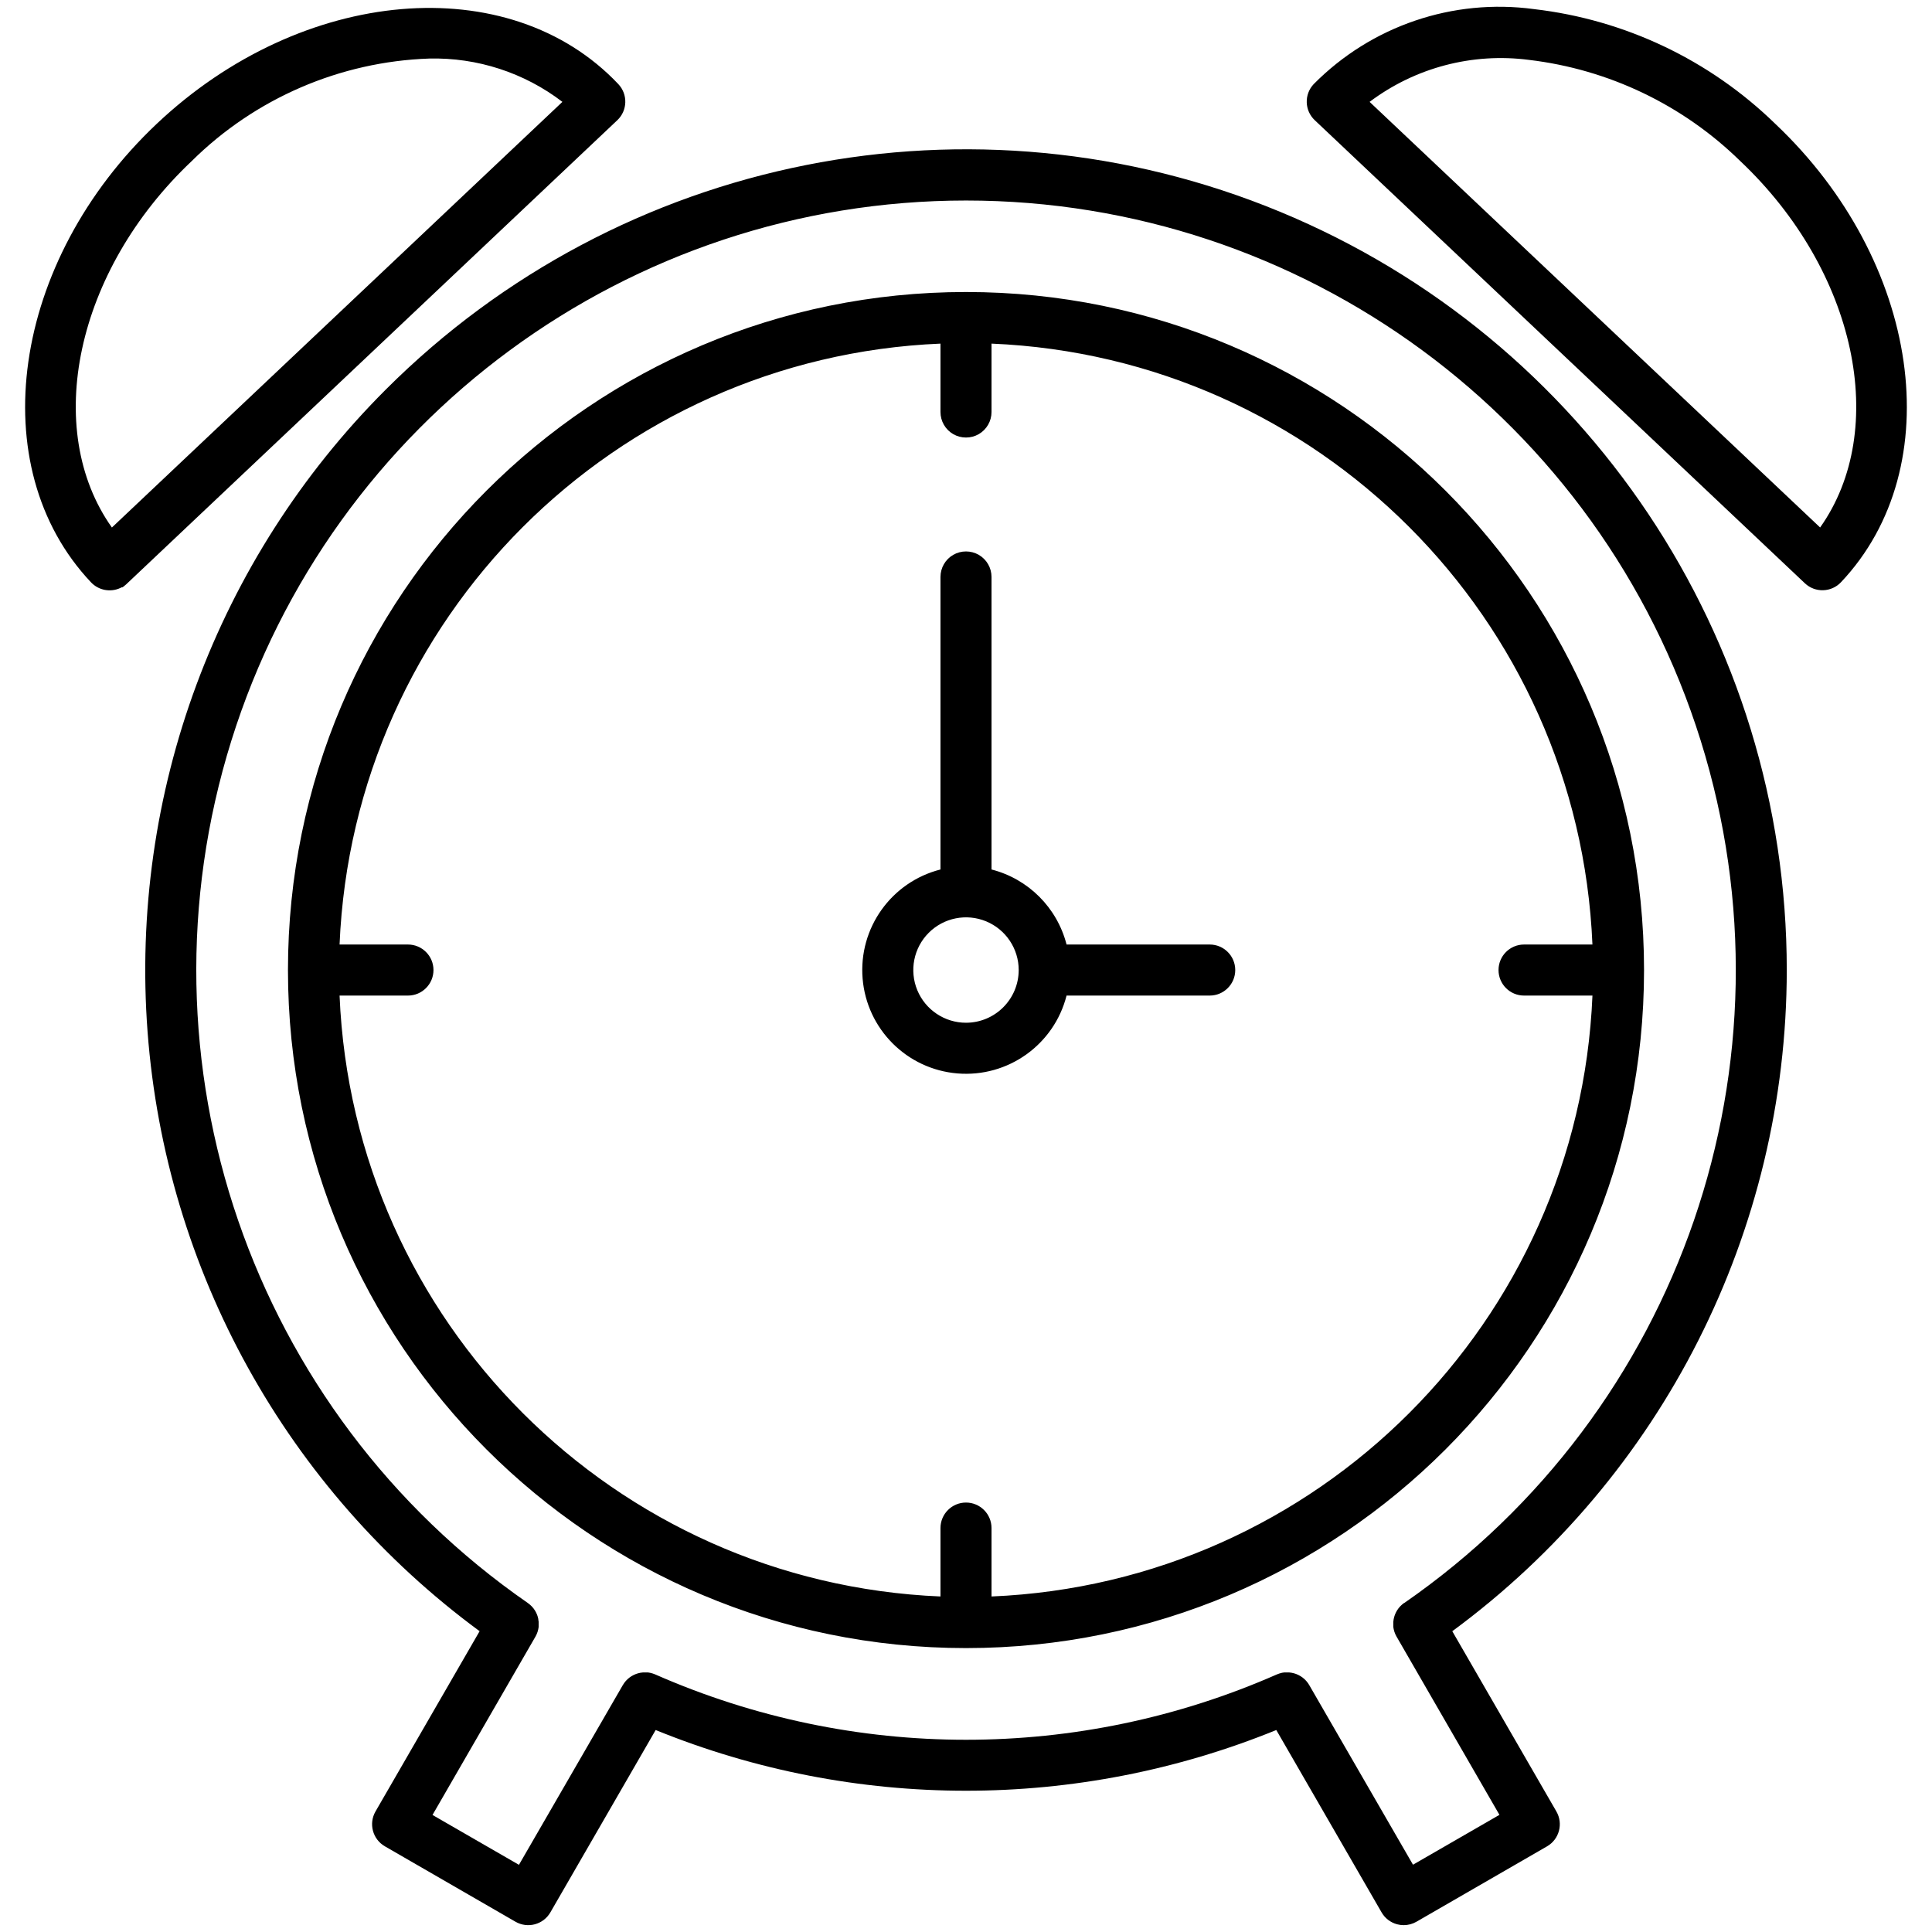
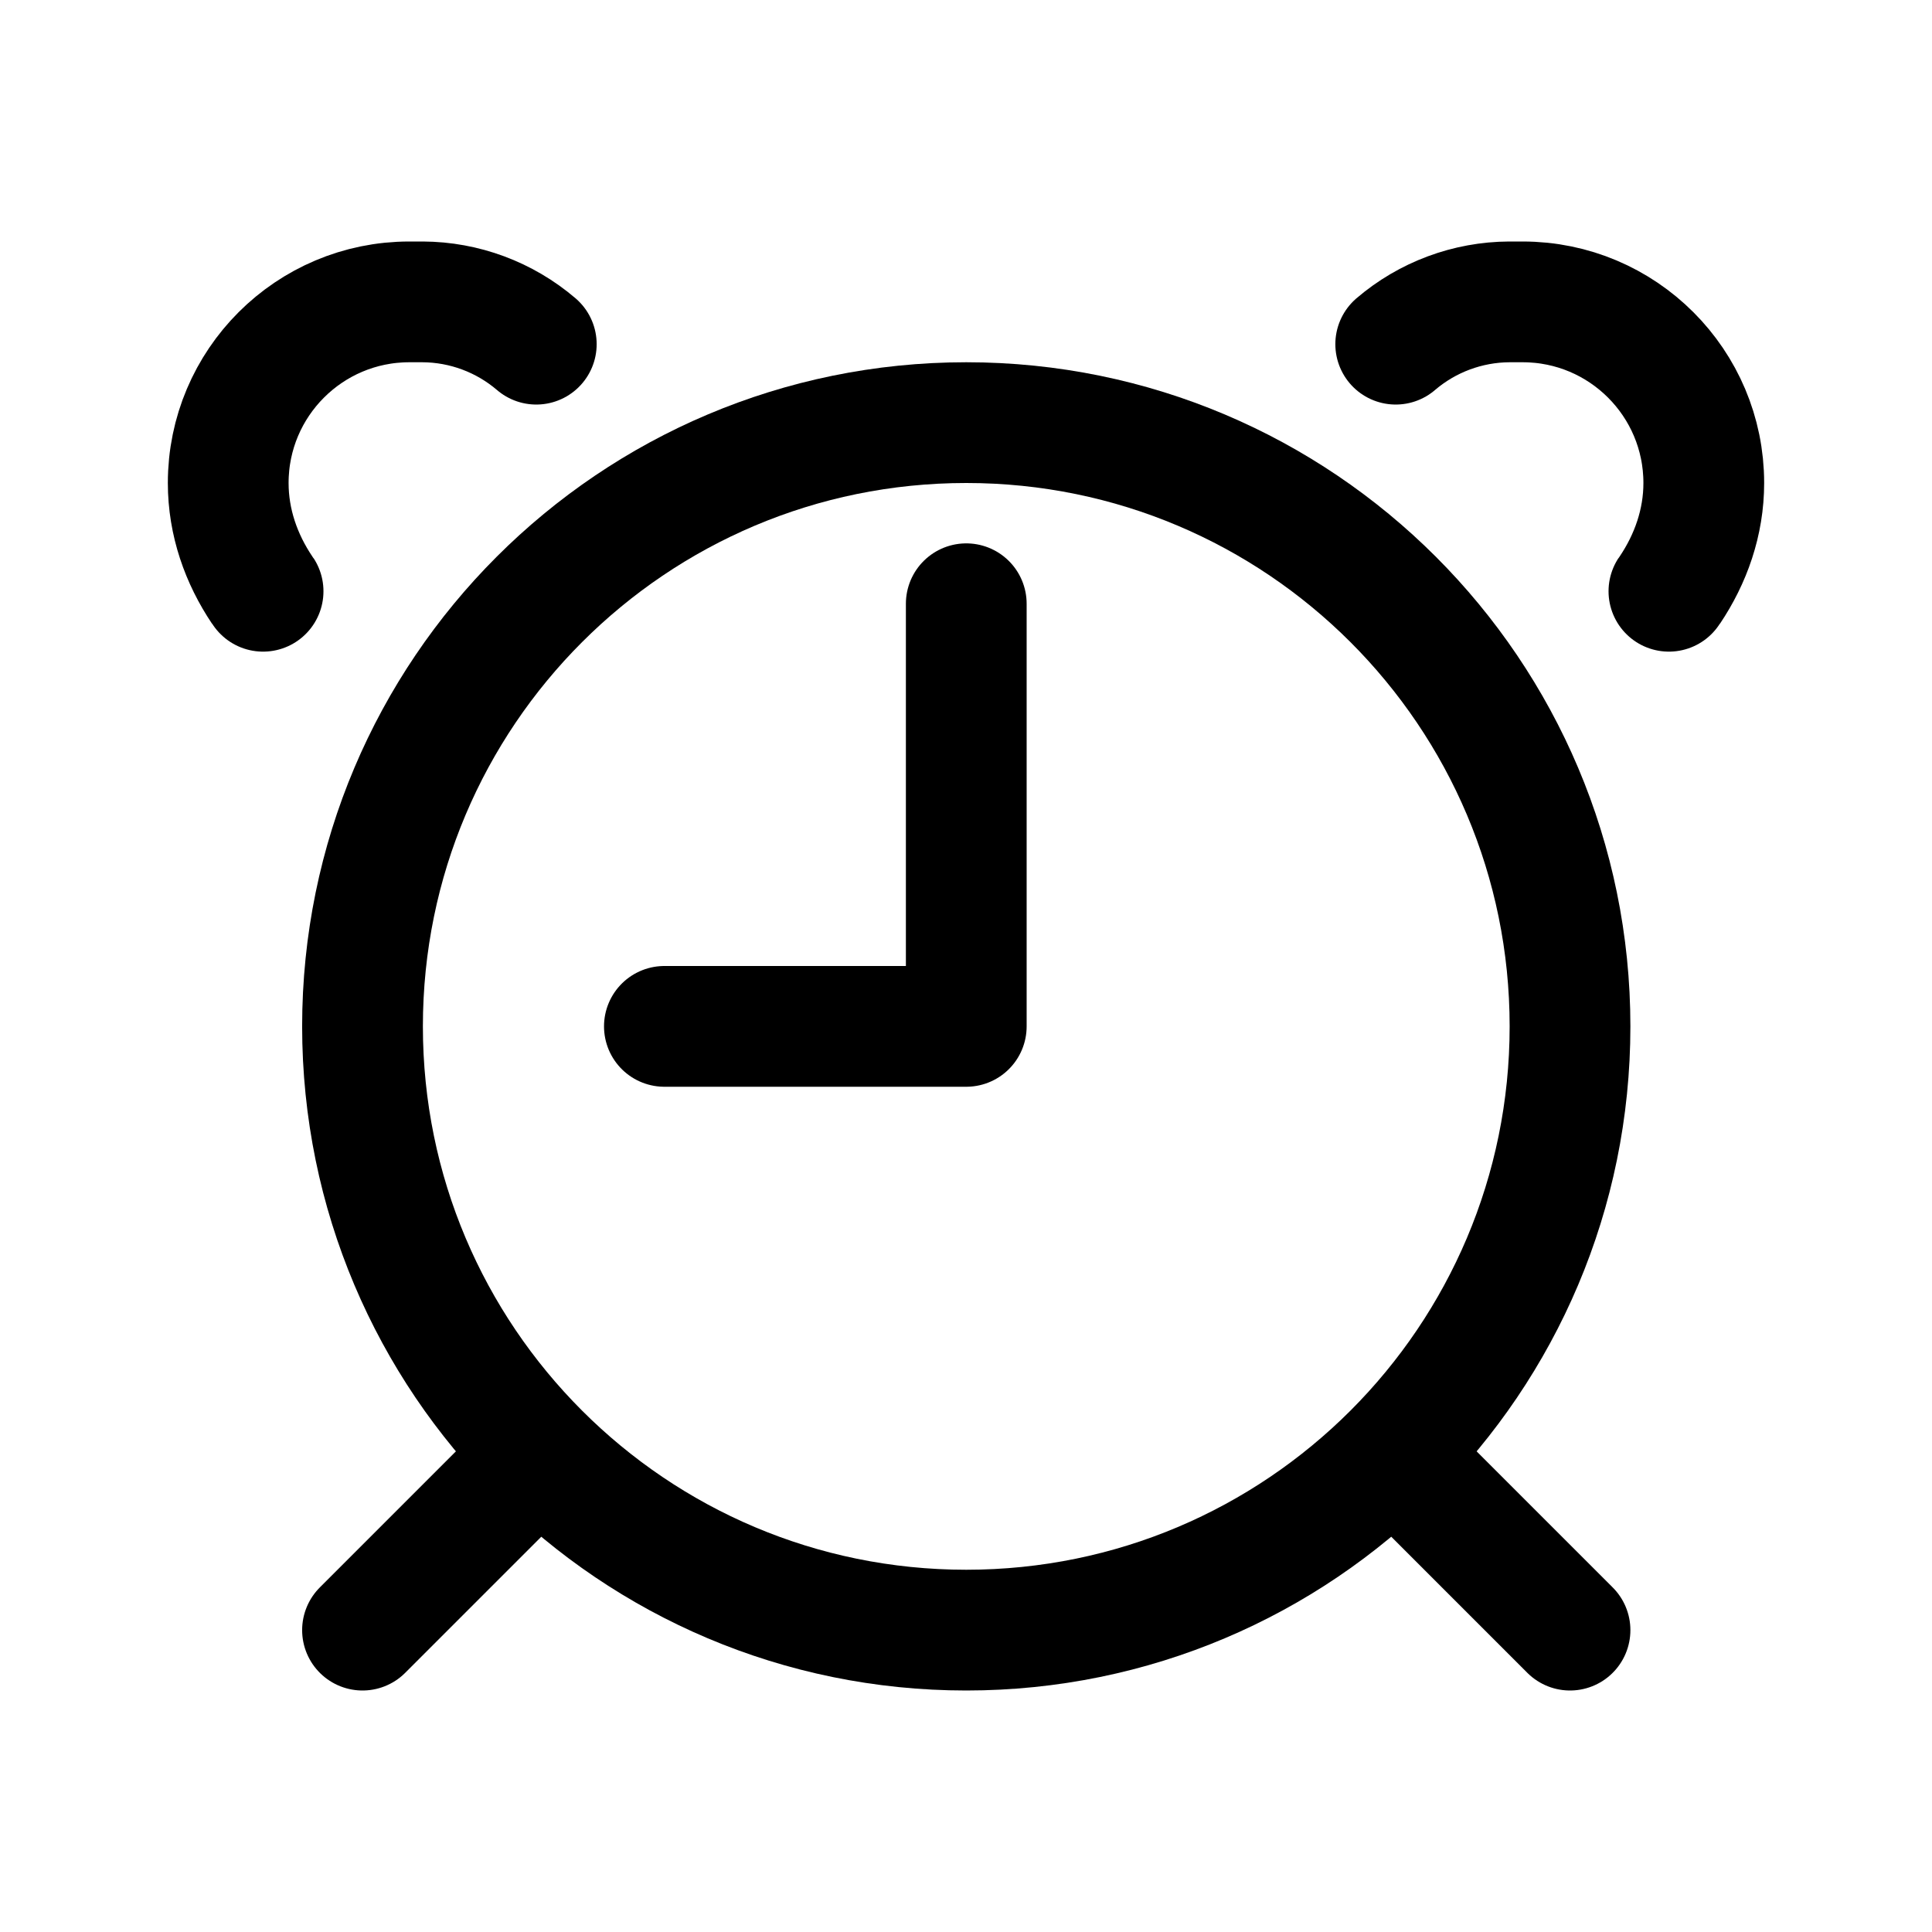
- <svg xmlns="http://www.w3.org/2000/svg" version="1.1" width="1080" height="1080" viewBox="0 0 1080 1080" xml:space="preserve">
-   <g transform="matrix(10.72 0 0 10.72 540 540)">
-     <path style="stroke: none; stroke-width: 1; stroke-dasharray: none; stroke-linecap: butt; stroke-dashoffset: 0; stroke-linejoin: miter; stroke-miterlimit: 4; fill: rgb(0,0,0); fill-rule: nonzero; opacity: 1;" vector-effect="non-scaling-stroke" transform=" translate(-50, -49.98)" d="M 62.709 48.86 L 55.244 48.86 C 54.751 46.939 53.252 45.44 51.331 44.947 L 51.331 29.693 C 51.331 29.217 51.077 28.778 50.666 28.54 C 50.254 28.303 49.746 28.303 49.334 28.54 C 48.923 28.778 48.669 29.217 48.669 29.693 L 48.669 44.947 C 46.107 45.598 44.39 48.004 44.609 50.639 C 44.828 53.273 46.918 55.363 49.552 55.582 C 52.187 55.801 54.593 54.084 55.244 51.522 L 62.709 51.522 C 63.444 51.522 64.04 50.926 64.04 50.191 C 64.04 49.456 63.444 48.86 62.709 48.86 Z M 50 52.939 C 48.889 52.939 47.887 52.269 47.461 51.243 C 47.036 50.216 47.271 49.034 48.057 48.248 C 48.843 47.462 50.025 47.227 51.052 47.652 C 52.078 48.078 52.748 49.08 52.748 50.191 C 52.746 51.708 51.517 52.937 50 52.939 Z M 85.357 50.191 L 85.357 50.191 C 85.357 30.664 69.527 14.834 50 14.834 C 30.473 14.834 14.643 30.664 14.643 50.191 L 14.643 50.191 C 14.643 69.718 30.473 85.548 50 85.548 C 69.527 85.548 85.357 69.718 85.357 50.191 Z M 51.331 82.857 L 51.331 79.29 C 51.331 78.555 50.735 77.959 50 77.959 C 49.265 77.959 48.669 78.555 48.669 79.29 L 48.669 82.857 C 31.667 82.144 18.047 68.524 17.334 51.522 L 20.9 51.522 C 21.635 51.522 22.231 50.926 22.231 50.191 C 22.231 49.456 21.635 48.86 20.9 48.86 L 17.334 48.86 C 18.047 31.858 31.667 18.238 48.669 17.525 L 48.669 21.092 C 48.669 21.568 48.923 22.007 49.334 22.245 C 49.746 22.482 50.254 22.482 50.666 22.245 C 51.077 22.007 51.331 21.568 51.331 21.092 L 51.331 17.525 C 68.333 18.238 81.953 31.858 82.666 48.86 L 79.1 48.86 C 78.365 48.86 77.769 49.456 77.769 50.191 C 77.769 50.926 78.365 51.522 79.1 51.522 L 82.667 51.522 C 81.954 68.524 68.333 82.145 51.331 82.857 Z M 92.8 50.191 C 92.799 32.881 82.371 17.275 66.379 10.651 C 50.386 4.027 31.978 7.688 19.737 19.928 C 10.915 28.75 6.382 40.982 7.323 53.423 C 8.265 65.863 14.588 77.273 24.637 84.667 L 19.208 94.067 C 18.841 94.703 19.059 95.516 19.695 95.884 L 26.508 99.818 C 27.145 100.185 27.958 99.967 28.326 99.331 L 33.817 89.821 C 44.192 94.042 55.806 94.042 66.181 89.821 L 71.672 99.331 C 71.848 99.637 72.139 99.86 72.48 99.951 C 72.592 99.981 72.708 99.996 72.824 99.996 C 73.057 99.996 73.287 99.935 73.489 99.818 L 80.3 95.886 C 80.936 95.518 81.154 94.705 80.787 94.069 L 75.358 84.669 C 86.319 76.599 92.793 63.802 92.8 50.191 Z M 72.85 83.191 L 72.84 83.199 C 72.82 83.213 72.801 83.229 72.782 83.244 L 72.735 83.282 C 72.716 83.298 72.699 83.315 72.681 83.333 C 72.663 83.351 72.652 83.36 72.639 83.374 C 72.626 83.388 72.609 83.409 72.594 83.426 C 72.579 83.443 72.566 83.458 72.553 83.475 C 72.54 83.492 72.53 83.508 72.518 83.525 C 72.506 83.542 72.491 83.562 72.479 83.582 C 72.467 83.602 72.461 83.614 72.451 83.631 C 72.441 83.648 72.427 83.673 72.417 83.694 C 72.407 83.715 72.402 83.728 72.394 83.745 C 72.386 83.762 72.374 83.789 72.365 83.812 L 72.347 83.866 C 72.34 83.888 72.332 83.91 72.326 83.933 C 72.32 83.956 72.317 83.973 72.312 83.993 C 72.307 84.013 72.302 84.035 72.298 84.056 C 72.294 84.077 72.292 84.1 72.29 84.123 C 72.288 84.146 72.284 84.162 72.282 84.183 C 72.28 84.204 72.282 84.229 72.282 84.252 C 72.281 84.271 72.281 84.291 72.282 84.31 C 72.282 84.333 72.282 84.356 72.282 84.379 C 72.282 84.402 72.282 84.419 72.282 84.439 C 72.282 84.459 72.289 84.482 72.292 84.503 C 72.295 84.524 72.299 84.546 72.304 84.568 C 72.309 84.59 72.314 84.606 72.319 84.624 C 72.324 84.642 72.331 84.672 72.338 84.695 C 72.345 84.718 72.351 84.729 72.357 84.745 C 72.363 84.761 72.375 84.795 72.386 84.82 C 72.397 84.845 72.401 84.852 72.409 84.867 C 72.417 84.882 72.433 84.916 72.446 84.94 L 72.452 84.95 L 77.817 94.244 L 73.309 96.844 L 67.9 87.48 L 67.9 87.48 L 67.9 87.48 L 67.881 87.45 C 67.864 87.422 67.847 87.394 67.828 87.368 L 67.8 87.333 C 67.783 87.31 67.765 87.287 67.746 87.265 L 67.703 87.22 L 67.656 87.172 C 67.637 87.155 67.617 87.139 67.597 87.123 L 67.558 87.089 C 67.536 87.072 67.512 87.057 67.489 87.042 C 67.466 87.027 67.465 87.024 67.452 87.016 C 67.439 87.008 67.404 86.989 67.38 86.976 L 67.34 86.954 C 67.317 86.942 67.292 86.932 67.268 86.922 L 67.223 86.902 L 67.154 86.879 L 67.1 86.862 L 67.036 86.848 L 66.975 86.834 L 66.914 86.826 L 66.847 86.818 L 66.786 86.818 L 66.719 86.818 C 66.697 86.818 66.674 86.818 66.652 86.818 C 66.63 86.818 66.611 86.818 66.59 86.818 C 66.569 86.818 66.539 86.826 66.513 86.831 C 66.487 86.836 66.479 86.831 66.462 86.84 C 66.445 86.849 66.403 86.855 66.373 86.864 C 66.36 86.864 66.347 86.87 66.335 86.875 C 66.305 86.885 66.276 86.896 66.247 86.908 L 66.21 86.922 C 55.882 91.465 44.122 91.465 33.794 86.922 C 33.781 86.916 33.768 86.913 33.755 86.907 C 33.727 86.896 33.698 86.884 33.669 86.875 C 33.656 86.87 33.643 86.867 33.63 86.864 C 33.601 86.855 33.571 86.846 33.542 86.84 C 33.513 86.834 33.507 86.834 33.49 86.831 C 33.473 86.828 33.439 86.821 33.414 86.818 C 33.389 86.815 33.371 86.818 33.349 86.818 C 33.327 86.818 33.307 86.818 33.285 86.818 C 33.263 86.818 33.237 86.818 33.214 86.818 L 33.157 86.818 C 33.133 86.818 33.109 86.824 33.085 86.827 L 33.03 86.834 C 33.007 86.834 32.985 86.844 32.963 86.849 L 32.904 86.862 L 32.845 86.881 L 32.782 86.902 L 32.731 86.924 C 32.709 86.934 32.686 86.943 32.664 86.954 C 32.649 86.962 32.634 86.97 32.619 86.979 C 32.596 86.991 32.574 87.002 32.552 87.016 C 32.53 87.03 32.523 87.036 32.508 87.046 L 32.447 87.089 C 32.431 87.101 32.415 87.115 32.4 87.128 C 32.385 87.141 32.365 87.156 32.349 87.172 C 32.333 87.188 32.313 87.208 32.295 87.227 C 32.277 87.246 32.27 87.251 32.258 87.265 C 32.246 87.279 32.217 87.314 32.198 87.34 L 32.176 87.368 C 32.155 87.397 32.136 87.428 32.117 87.46 L 32.103 87.48 L 32.103 87.48 L 32.103 87.48 L 26.688 96.85 L 22.18 94.25 L 27.545 84.956 L 27.551 84.946 C 27.564 84.922 27.576 84.898 27.588 84.873 C 27.6 84.848 27.604 84.842 27.611 84.826 C 27.618 84.81 27.631 84.776 27.64 84.751 C 27.649 84.726 27.653 84.718 27.659 84.701 C 27.665 84.684 27.672 84.654 27.678 84.63 C 27.684 84.606 27.689 84.593 27.693 84.574 C 27.697 84.555 27.701 84.53 27.705 84.509 C 27.709 84.488 27.712 84.466 27.715 84.445 C 27.718 84.424 27.715 84.405 27.715 84.385 C 27.715 84.365 27.715 84.339 27.715 84.316 C 27.716 84.297 27.716 84.277 27.715 84.258 C 27.715 84.235 27.715 84.212 27.715 84.189 C 27.715 84.166 27.715 84.149 27.707 84.129 C 27.699 84.109 27.707 84.084 27.699 84.062 C 27.691 84.04 27.7 84.017 27.69 84 C 27.68 83.983 27.681 83.959 27.676 83.94 C 27.671 83.921 27.662 83.895 27.655 83.873 L 27.637 83.819 C 27.628 83.796 27.618 83.774 27.608 83.752 C 27.598 83.73 27.594 83.718 27.585 83.701 C 27.576 83.684 27.562 83.659 27.551 83.638 C 27.54 83.617 27.533 83.605 27.523 83.589 C 27.513 83.573 27.497 83.551 27.484 83.532 C 27.471 83.513 27.461 83.498 27.449 83.482 C 27.437 83.466 27.422 83.449 27.408 83.433 C 27.394 83.417 27.379 83.398 27.363 83.381 C 27.347 83.364 27.335 83.353 27.321 83.34 C 27.307 83.327 27.286 83.305 27.267 83.289 L 27.22 83.251 C 27.201 83.236 27.182 83.22 27.162 83.206 L 27.152 83.198 C 12.719 73.203 6.456 54.988 11.691 38.231 C 16.927 21.473 32.446 10.063 50.002 10.063 C 67.558 10.063 83.077 21.473 88.313 38.231 C 93.548 54.988 87.285 73.203 72.852 83.198 Z M 31.871 3.994 C 26.18 -2.028 15.384 -1.1 7.8 6.063 C 0.216 13.226 -1.316 23.952 4.374 29.974 C 4.767 30.39 5.382 30.508 5.902 30.268 L 5.902 30.268 C 5.926 30.257 5.949 30.246 5.973 30.233 L 5.973 30.233 L 5.98 30.233 L 5.98 30.233 L 5.98 30.233 L 5.985 30.233 L 5.985 30.233 L 5.985 30.233 L 5.992 30.233 L 6 30.233 L 6 30.233 L 6 30.233 L 6 30.233 L 6 30.233 L 6 30.233 L 6 30.233 L 6 30.233 L 6.008 30.233 L 6.008 30.233 L 6.034 30.217 L 6.064 30.197 L 6.064 30.197 L 6.064 30.197 L 6.064 30.197 L 6.064 30.197 L 6.064 30.197 L 6.072 30.191 L 6.072 30.191 L 6.072 30.191 L 6.072 30.191 L 6.072 30.191 L 6.072 30.191 L 6.072 30.191 L 6.072 30.191 C 6.117 30.158 6.161 30.121 6.202 30.083 L 6.202 30.083 L 31.817 5.876 C 32.351 5.371 32.375 4.529 31.871 3.994 Z M 5.462 27.115 C 1.844 22.012 3.546 13.746 9.631 8 C 12.94 4.728 17.36 2.821 22.011 2.66 C 24.515 2.6 26.965 3.397 28.954 4.919 Z M 92.2 6.063 C 88.782 2.734 84.358 0.63 79.618 0.082 C 75.387 -0.49 71.133 0.959 68.13 3.994 L 68.13 3.994 C 67.627 4.529 67.651 5.37 68.185 5.874 L 68.185 5.874 L 93.745 30.023 L 93.745 30.023 C 94.279 30.527 95.121 30.503 95.626 29.969 C 101.316 23.952 99.778 13.225 92.2 6.063 Z M 94.541 27.115 L 71.046 4.919 C 73.425 3.129 76.412 2.344 79.364 2.731 C 83.514 3.224 87.383 5.077 90.369 8 C 96.454 13.746 98.156 22.012 94.538 27.115 Z" stroke-linecap="round" />
-   </g>
+ <svg xmlns="http://www.w3.org/2000/svg" width="800px" height="800px" viewBox="0 0 512 512">
+   <path d="M416.07,272a160,160,0,1,0-160,160A160,160,0,0,0,416.07,272Z" style="fill:none;stroke:#000000;stroke-miterlimit:10;stroke-width:32px" />
+   <path d="M142.12,91.21A46.67,46.67,0,0,0,112,80l-2.79,0h-.73a48,48,0,0,0-48,48c0,10.46,3.46,20.13,9,28.38.07.11.17.2.24.31" style="fill:none;stroke:#000000;stroke-linecap:round;stroke-linejoin:round;stroke-width:32px" />
+   <polyline points="256.07 160 256.07 272 176.07 272" style="fill:none;stroke:#000000;stroke-linecap:round;stroke-linejoin:round;stroke-width:32px" />
+   <line x1="416.07" y1="432" x2="376.07" y2="392" style="fill:none;stroke:#000000;stroke-linecap:round;stroke-linejoin:round;stroke-width:32px" />
+   <line x1="96.07" y1="432" x2="136.07" y2="392" style="fill:none;stroke:#000000;stroke-linecap:round;stroke-linejoin:round;stroke-width:32px" />
+   <path d="M369.88,91.21A46.67,46.67,0,0,1,400,80l2.79,0h.73a48,48,0,0,1,48,48c0,10.46-3.46,20.13-9,28.38-.07.11-.17.2-.24.31" style="fill:none;stroke:#000000;stroke-linecap:round;stroke-linejoin:round;stroke-width:32px" />
</svg>
